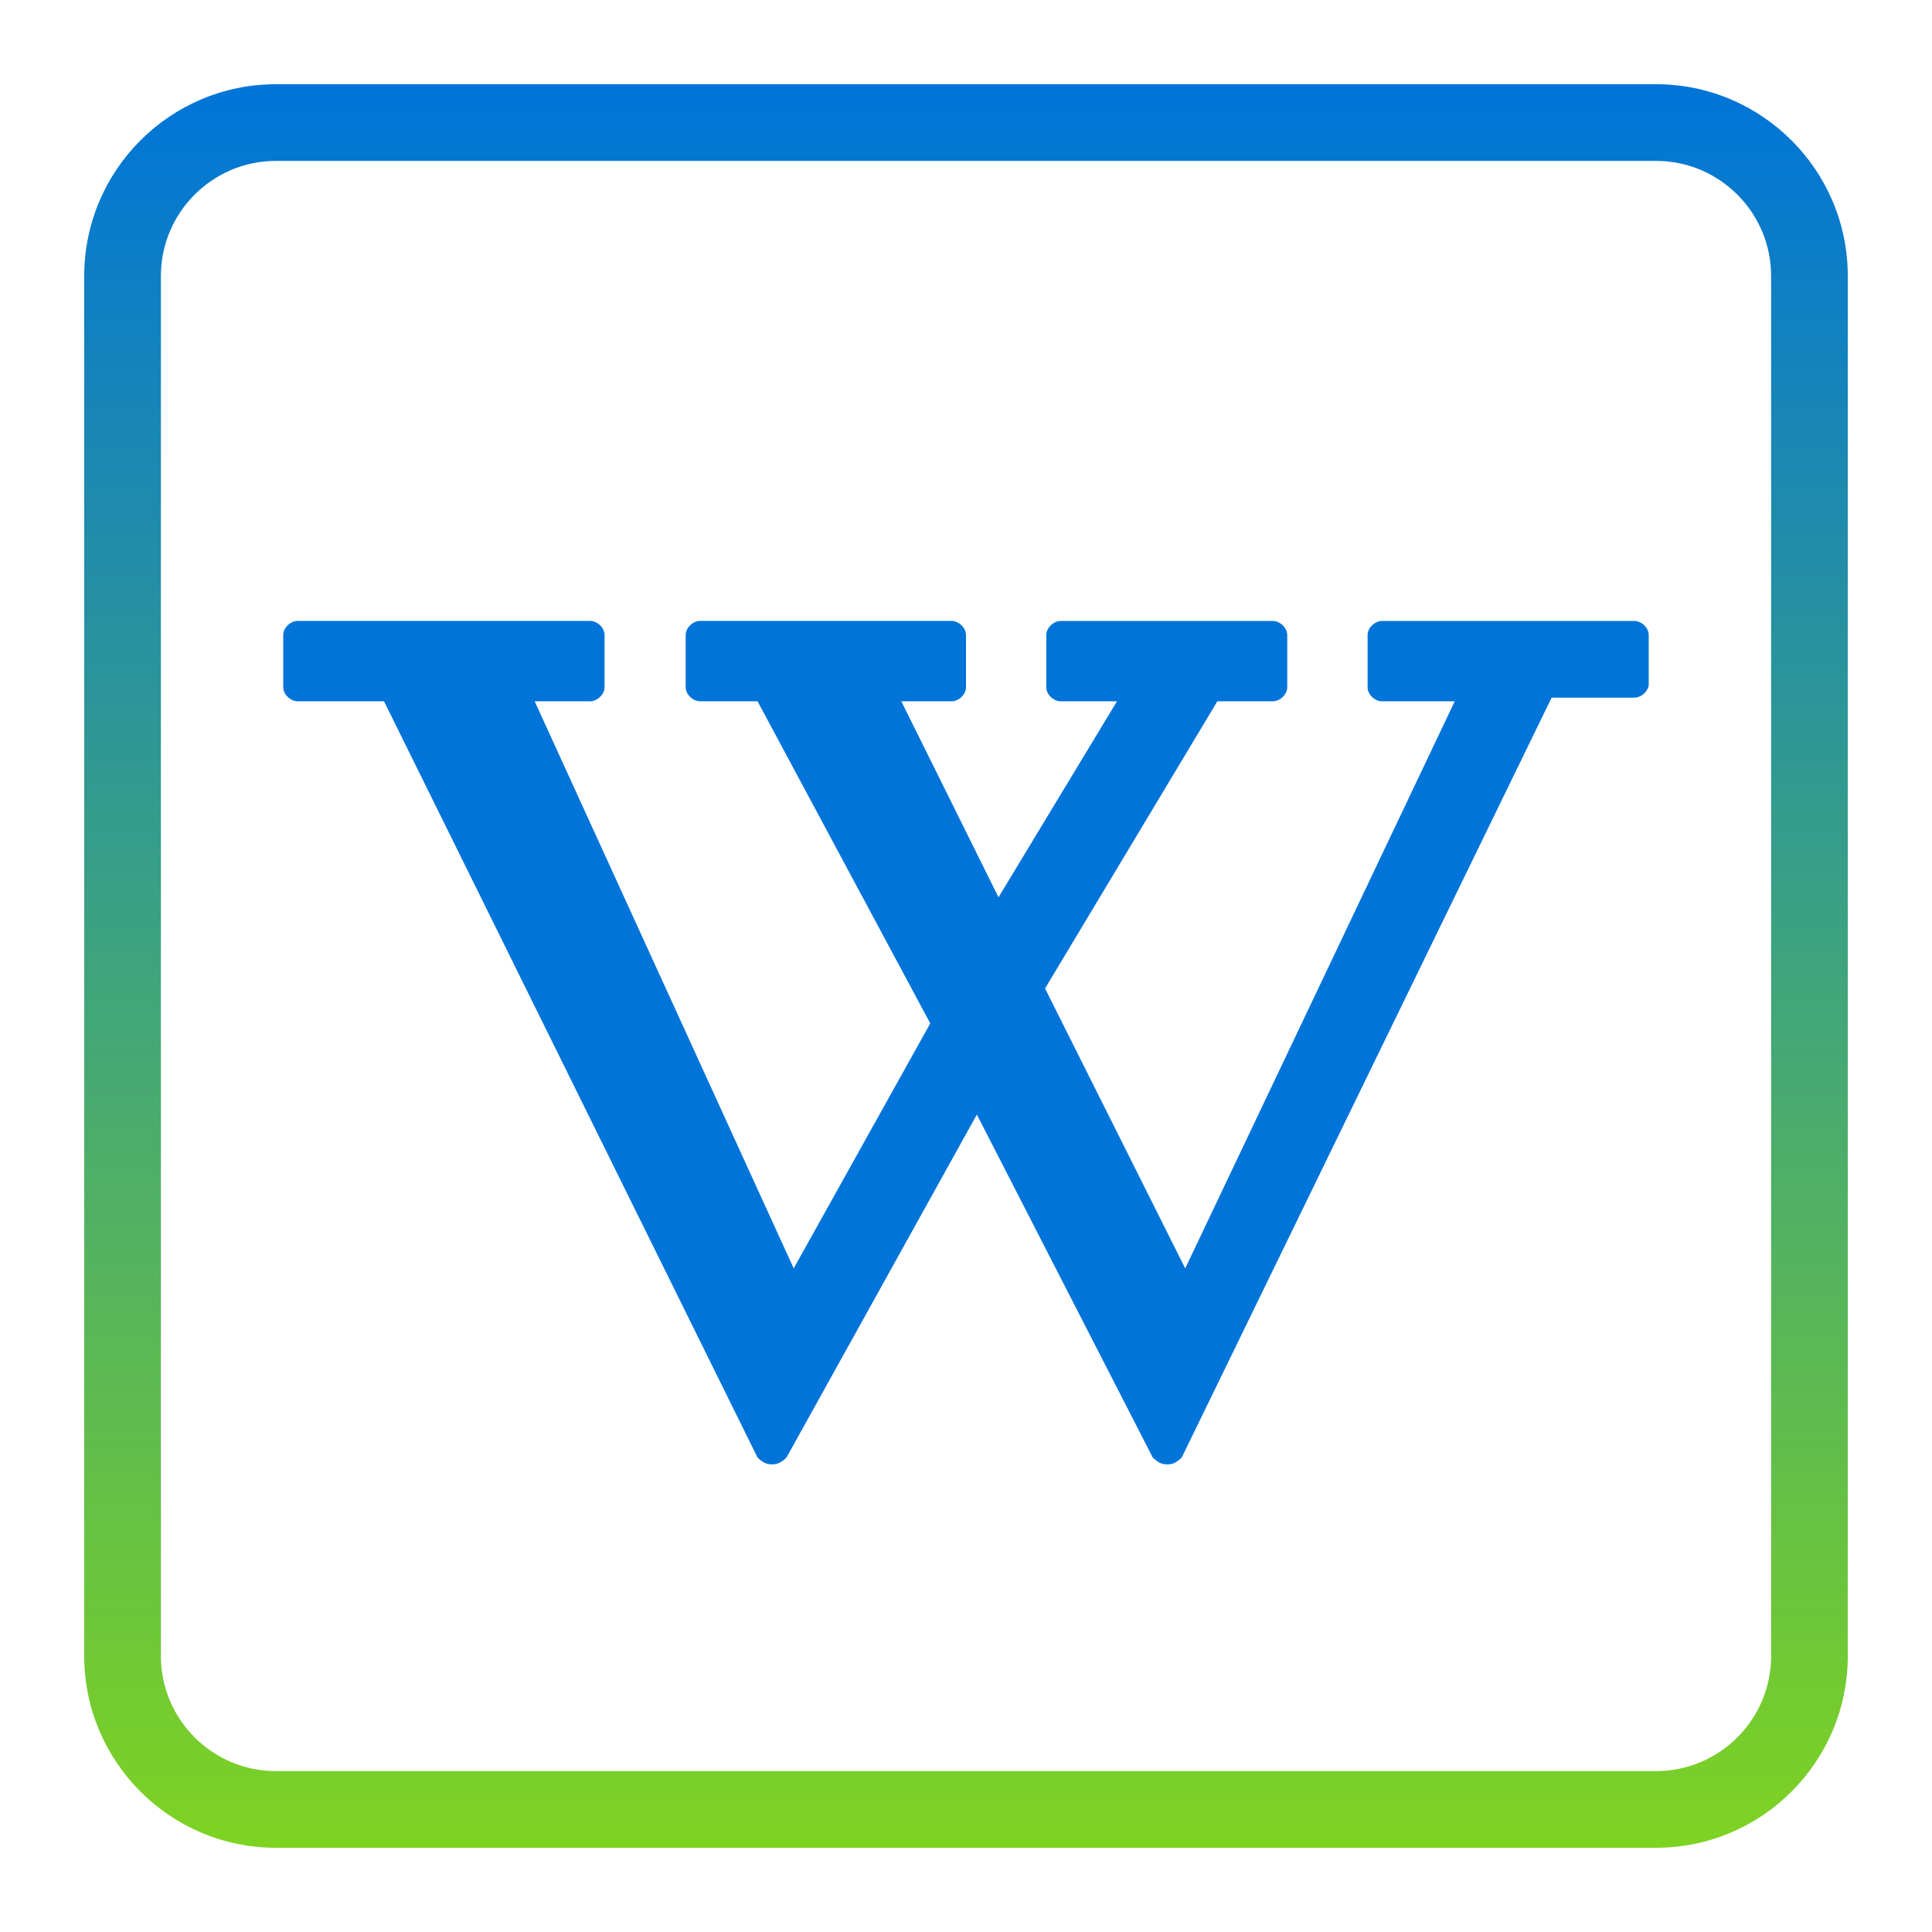
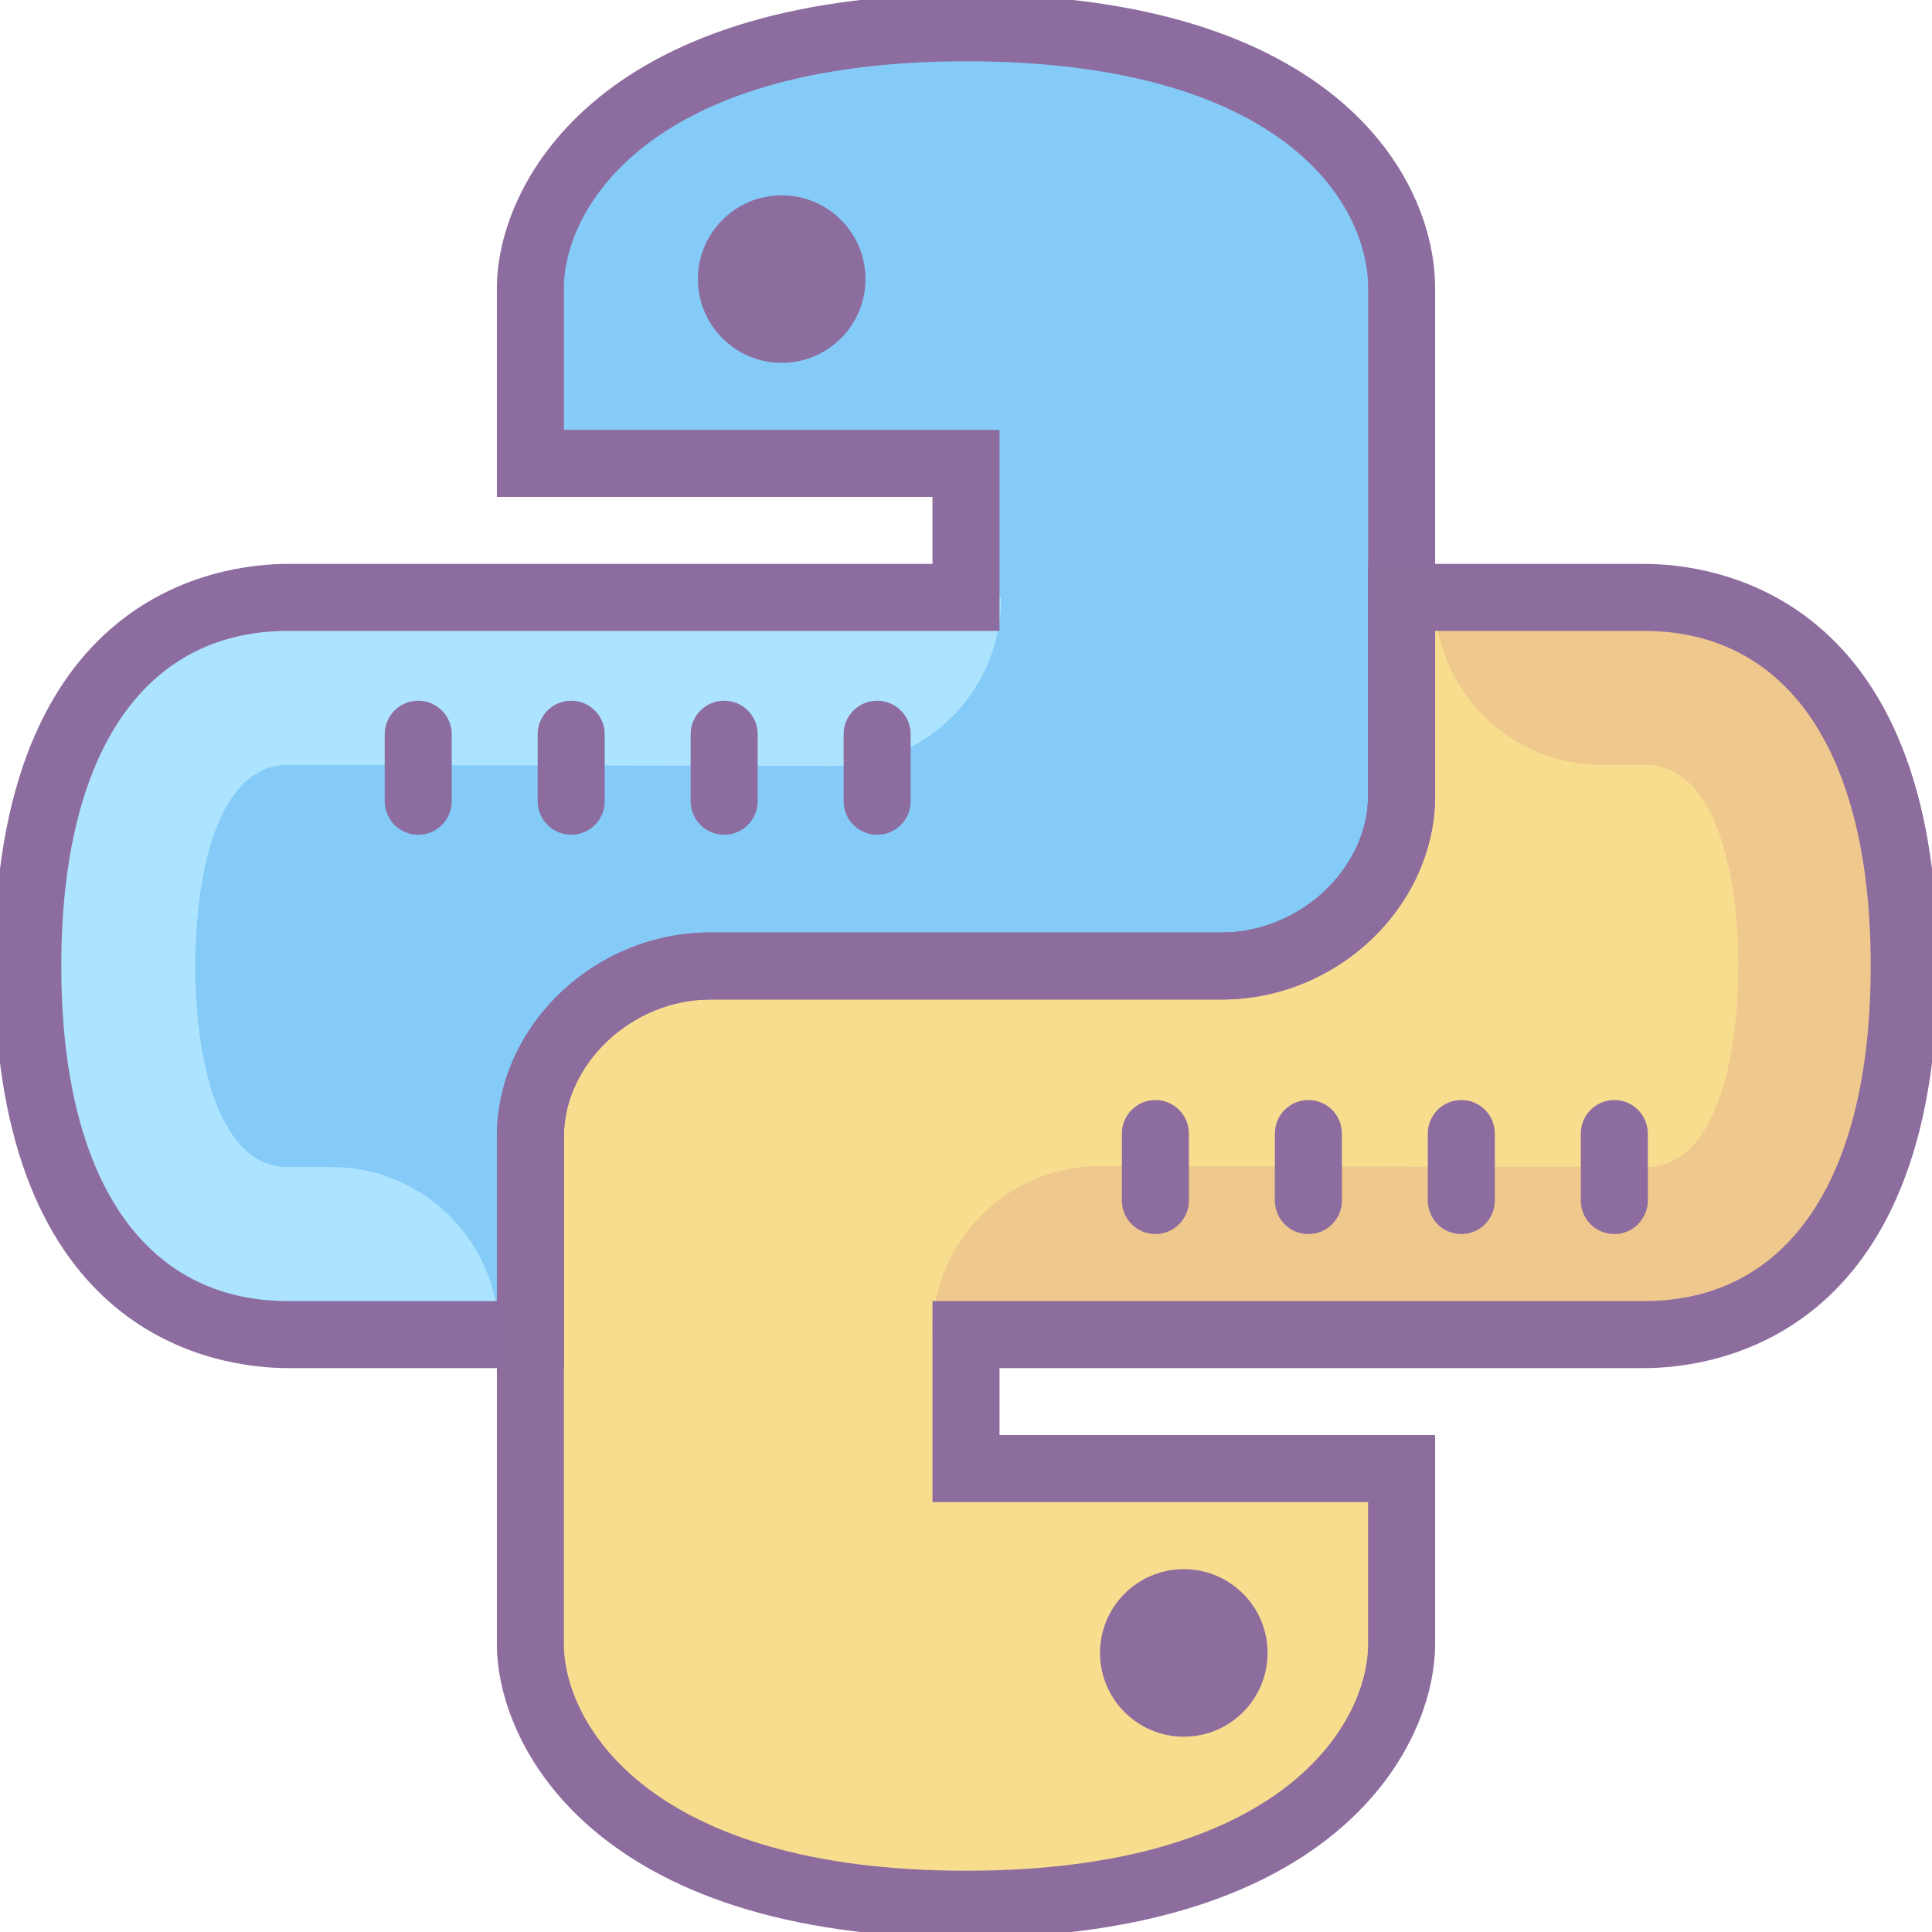
<svg xmlns="http://www.w3.org/2000/svg" viewBox="0,0,256,256" width="64px" height="64px">
-   <defs>
-     <linearGradient x1="32" y1="9" x2="32" y2="55" gradientUnits="userSpaceOnUse" id="color-1">
-       <stop offset="0" stop-color="#0074d9" />
-       <stop offset="1" stop-color="#7ed321" />
-     </linearGradient>
-     <linearGradient x1="32" y1="21.762" x2="32" y2="45.764" gradientUnits="userSpaceOnUse" id="color-2">
-       <stop offset="0" stop-color="#0074d9" />
-       <stop offset="1" stop-color="#0074d9" />
-     </linearGradient>
-   </defs>
-   <g transform="translate(-34.56,-34.56) scale(1.27,1.27)">
+   <g transform="translate(-14.08,-14.08) scale(1.11,1.11)">
    <g fill="none" fill-rule="nonzero" stroke="none" stroke-width="1" stroke-linecap="butt" stroke-linejoin="miter" stroke-miterlimit="10" stroke-dasharray="" stroke-dashoffset="0" font-family="none" font-weight="none" font-size="none" text-anchor="none" style="mix-blend-mode: normal">
      <g transform="scale(4,4)">
-         <path d="M50,9h-36c-2.757,0 -5,2.243 -5,5v36c0,2.757 2.243,5 5,5h36c2.757,0 5,-2.243 5,-5v-36c0,-2.757 -2.243,-5 -5,-5zM53,50c0,1.654 -1.346,3 -3,3h-36c-1.654,0 -3,-1.346 -3,-3v-36c0,-1.654 1.346,-3 3,-3h36c1.654,0 3,1.346 3,3z" fill="url(#color-1)" />
-         <path d="M49.81,24.634c0,0.189 -0.189,0.367 -0.377,0.367h-2.158l-9.649,19.821c-0.095,0.084 -0.189,0.178 -0.377,0.178c-0.188,0 -0.283,-0.094 -0.377,-0.178l-4.589,-8.947l-4.966,8.947c-0.094,0.084 -0.188,0.178 -0.377,0.178c-0.189,0 -0.283,-0.094 -0.377,-0.178l-9.743,-19.727h-2.252c-0.189,0 -0.377,-0.178 -0.377,-0.367v-1.362c0,-0.189 0.189,-0.367 0.377,-0.367h7.627c0.189,0 0.377,0.178 0.377,0.367v1.362c0,0.189 -0.189,0.367 -0.377,0.367h-1.446l6.757,14.792l3.562,-6.39l-4.505,-8.402h-1.498c-0.189,0 -0.377,-0.178 -0.377,-0.367v-1.362c0,-0.189 0.189,-0.367 0.377,-0.367h6.558c0.188,0.001 0.377,0.179 0.377,0.368v1.362c0,0.189 -0.189,0.367 -0.377,0.367h-1.31l2.535,5.112l3.09,-5.112h-1.467c-0.189,0 -0.377,-0.178 -0.377,-0.367v-1.362c0,-0.189 0.189,-0.367 0.377,-0.367h5.531c0.189,0 0.377,0.178 0.377,0.367v1.362c0,0.189 -0.189,0.367 -0.377,0.367h-1.446l-4.494,7.49l3.656,7.302l7.03,-14.792h-1.896c-0.189,0 -0.377,-0.178 -0.377,-0.367v-1.362c0,-0.189 0.189,-0.367 0.377,-0.367h6.579c0.189,0 0.377,0.178 0.377,0.367v1.267z" fill="url(#color-2)" />
+         <path d="M32,4c-9.927,0 -13,4.709 -13,7.764v5.236h13v4h-20.236c-3.946,0 -7.764,2.855 -7.764,11c0,8.145 3.818,11 7.764,11h7.509v-5.909c0,-2.8 2.291,-5.091 5.091,-5.091h15.273c2.8,0 5.364,-2.291 5.364,-5.091v-15.145c-0.001,-3.182 -3.074,-7.764 -13.001,-7.764z" fill="#85cbf8" />
+         <path d="M32,60c9.927,0 12.727,-4.709 12.727,-7.764v-5.236h-12.727v-4h20.236c3.946,0 7.764,-2.855 7.764,-11c0,-8.145 -3.818,-11 -7.764,-11h-7.236v5.909c0,2.8 -2.564,5.091 -5.364,5.091h-15.272c-2.8,0 -5.364,2.291 -5.364,5.091v15.145c0,3.055 3.073,7.764 13,7.764z" fill="#f9dd8f" />
+         <path d="M26.5,9c-1.381,0 -2.5,1.119 -2.5,2.5c0,1.381 1.119,2.5 2.5,2.5c1.381,0 2.5,-1.119 2.5,-2.5c0,-1.381 -1.119,-2.5 -2.5,-2.5zM38.5,50c-1.381,0 -2.5,1.119 -2.5,2.5c0,1.381 1.119,2.5 2.5,2.5c1.381,0 2.5,-1.119 2.5,-2.5c0,-1.381 -1.119,-2.5 -2.5,-2.5z" fill="#8d6c9e" />
+         <path d="M4,32c0,8.145 3.818,11 7.764,11h6.299c0,-2.761 -2.239,-5 -5,-5h-1.299c-2.038,0 -2.764,-3.1 -2.764,-6c0,-2.9 0.726,-6 2.754,-6l16.283,0.031c0.003,0 0.007,0 0.01,0c2.757,0 4.995,-2.232 5,-4.99c0,-0.014 -0.004,-0.027 -0.004,-0.041h-21.279c-3.946,0 -7.764,2.855 -7.764,11z" fill="#ace3ff" />
+         <path d="M60.047,32c0,-8.145 -3.818,-11 -7.764,-11h-6.299c0,2.761 2.239,5 5,5h1.299c2.038,0 2.764,3.1 2.764,6c0,2.9 -0.726,6 -2.754,6l-16.283,-0.031c-0.003,0 -0.007,0 -0.01,0c-2.757,0 -4.995,2.232 -5,4.99c0,0.014 0.004,0.027 0.004,0.041h21.279c3.946,0 7.764,-2.855 7.764,-11z" fill="#efc88e" />
+         <path d="M20,44h-8.236c-2.056,0 -8.764,-0.865 -8.764,-12c0,-11.135 6.708,-12 8.764,-12h19.236v-2h-13v-6.236c0,-3.032 2.926,-8.764 14,-8.764c11.052,0 14,5.509 14,8.764v15.146c0,3.301 -2.914,6.09 -6.363,6.09h-15.273c-2.325,0 -4.364,1.912 -4.364,4.091zM11.764,22c-4.299,0 -6.764,3.645 -6.764,10c0,6.355 2.465,10 6.764,10h6.236v-4.909c0,-3.302 2.914,-6.091 6.364,-6.091h15.273c2.324,0 4.363,-1.912 4.363,-4.091v-15.145c0,-2.513 -2.527,-6.764 -12,-6.764c-9.492,0 -12,4.424 -12,6.764v4.236h13v6z" fill="#8d6c9f" />
+         <path d="M32,61c-11.074,0 -14,-5.732 -14,-8.764v-15.145c0,-3.302 2.914,-6.091 6.364,-6.091h15.273c2.324,0 4.363,-1.912 4.363,-4.091v-6.909h8.236c2.056,0 8.764,0.865 8.764,12c0,11.135 -6.708,12 -8.764,12h-19.236v2h13v6.236c0,3.032 -2.926,8.764 -14,8.764zM24.364,33c-2.325,0 -4.364,1.912 -4.364,4.091v15.146c0,2.339 2.508,6.763 12,6.763c9.492,0 12,-4.424 12,-6.764v-4.236h-13v-6h21.236c4.299,0 6.764,-3.645 6.764,-10c0,-6.355 -2.465,-10 -6.764,-10h-6.236v4.909c0,3.302 -2.914,6.091 -6.363,6.091z" fill="#8d6c9e" />
+         <path d="M37.652,40c-0.553,0 -1,-0.448 -1,-1v-2c0,-0.552 0.447,-1 1,-1c0.553,0 1,0.448 1,1v2c0,0.552 -0.447,1 -1,1zM42.218,40c-0.553,0 -1,-0.448 -1,-1v-2c0,-0.552 0.447,-1 1,-1c0.553,0 1,0.448 1,1v2c0,0.552 -0.447,1 -1,1zM46.782,40c-0.553,0 -1,-0.448 -1,-1v-2c0,-0.552 0.447,-1 1,-1c0.553,0 1,0.448 1,1v2c0,0.552 -0.447,1 -1,1zM51.348,40c-0.553,0 -1,-0.448 -1,-1v-2c0,-0.552 0.447,-1 1,-1c0.553,0 1,0.448 1,1v2c0,0.552 -0.448,1 -1,1z" fill="#8d6c9f" />
+         <g fill="#8d6c9f">
+           <path d="M15.652,28.083c-0.552,0 -1,-0.448 -1,-1v-2c0,-0.552 0.448,-1 1,-1c0.552,0 1,0.448 1,1v2c0,0.553 -0.447,1 -1,1zM20.217,28.083c-0.552,0 -1,-0.448 -1,-1v-2c0,-0.552 0.448,-1 1,-1c0.552,0 1,0.448 1,1v2c0,0.553 -0.447,1 -1,1zM24.783,28.083c-0.552,0 -1,-0.448 -1,-1v-2c0,-0.552 0.448,-1 1,-1c0.552,0 1,0.448 1,1v2c0,0.553 -0.448,1 -1,1zM29.348,28.083c-0.552,0 -1,-0.448 -1,-1v-2c0,-0.552 0.448,-1 1,-1c0.552,0 1,0.448 1,1v2c0,0.553 -0.448,1 -1,1z" />
+         </g>
      </g>
    </g>
  </g>
</svg>
